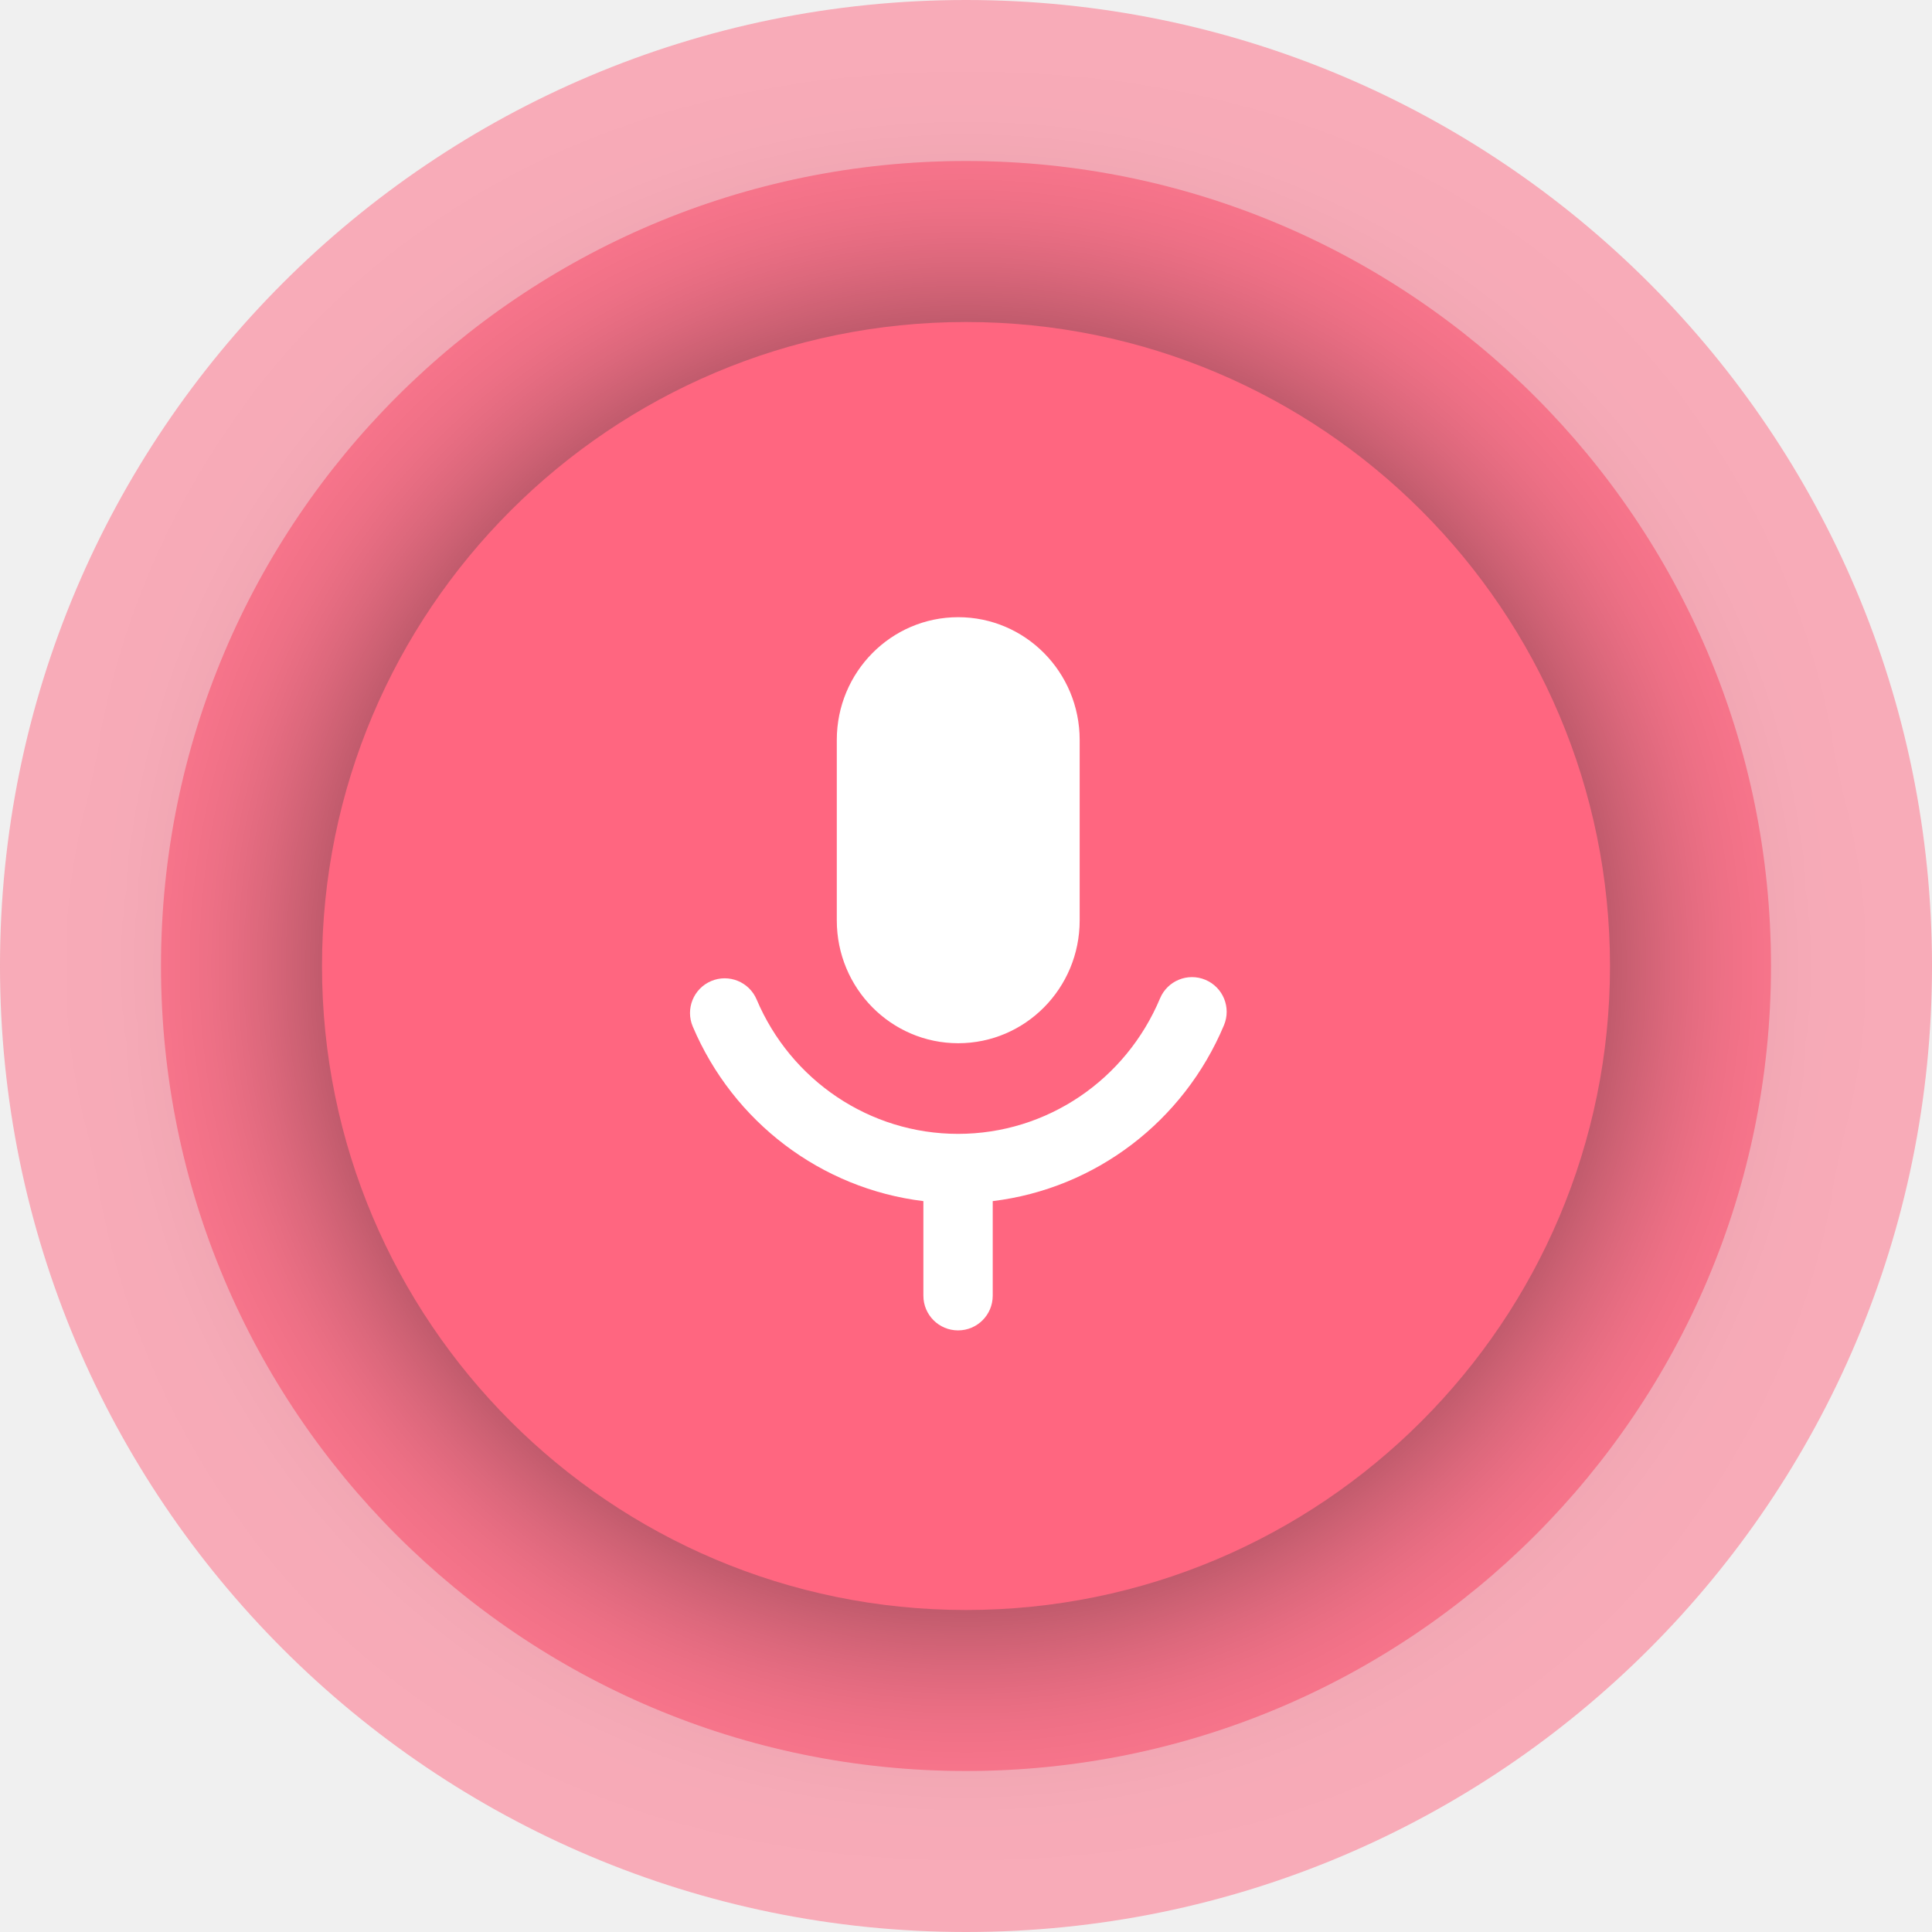
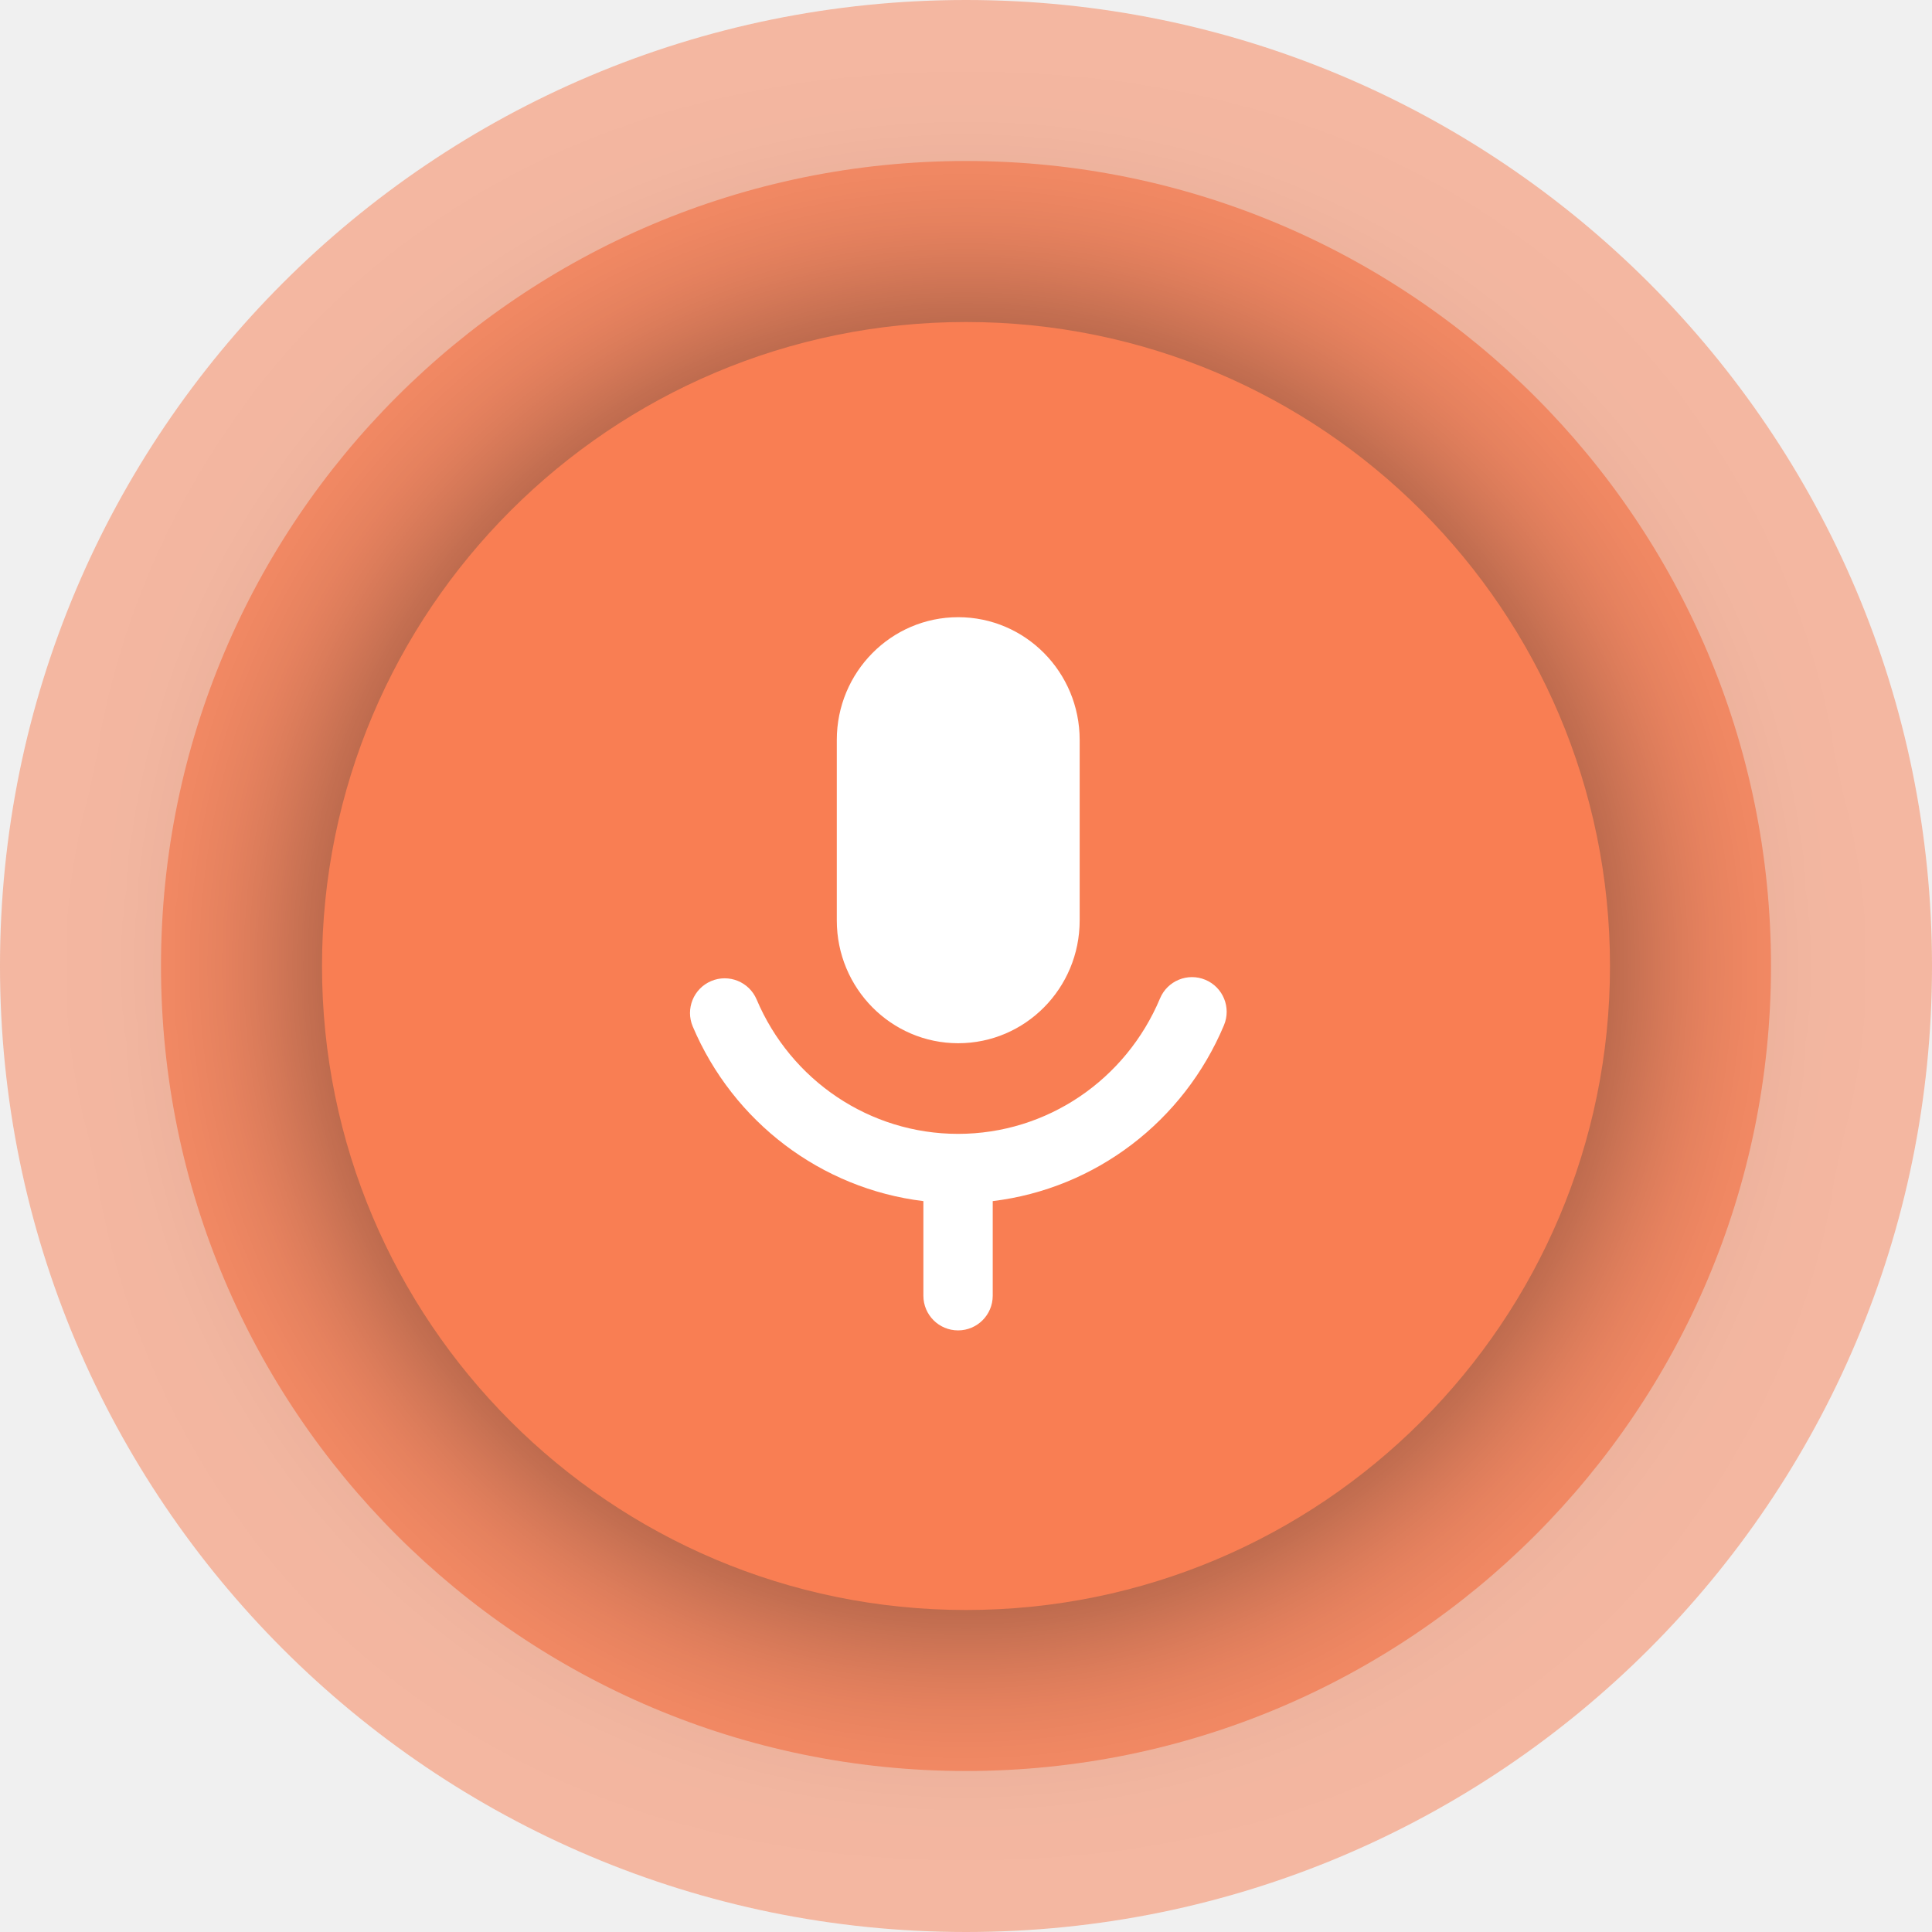
<svg xmlns="http://www.w3.org/2000/svg" xmlns:xlink="http://www.w3.org/1999/xlink" width="72px" height="72px" viewBox="0 0 72 72" version="1.1">
  <style type="text/css">
    	
    	@-webkit-keyframes pulsate {
    		0%    { transform: scale(0.9);}
    		100%  { transform: scale(1);}
    	}
    	 @keyframes pulsate {
    		 0%   { transform: scale(0.9);}
             100% { transform: scale(1);}
    	 }
    	 #outer2 {
    		 transform-origin: 36px 36px;
    		 -webkit-animation: pulsate 0.5s ease-in-out infinite alternate;
    		 animation: 		pulsate 0.5s ease-in-out infinite alternate;
    	 }
    	
    </style>
  <defs>
    <rect id="path-1" x="12" y="12" width="48" height="48" rx="24" />
    <filter x="-25.0%" y="-25.0%" width="150.0%" height="150.0%" filterUnits="objectBoundingBox" id="filter-2">
      <feOffset dx="0" dy="0" in="SourceAlpha" result="shadowOffsetOuter1" />
      <feGaussianBlur stdDeviation="4" in="shadowOffsetOuter1" result="shadowBlurOuter1" />
      <feColorMatrix values="0 0 0 0 0   0 0 0 0 0   0 0 0 0 0  0 0 0 0.5 0" type="matrix" in="shadowBlurOuter1" />
    </filter>
  </defs>
  <g id="mic-indicator" stroke="none" stroke-width="1" fill="none" fill-rule="evenodd">
-     <circle id="outer2" fill-opacity="0.5" fill="#FF6680" cx="36" cy="36" r="36" />
-     <circle id="outer1" fill-opacity="0.75" fill="#FF6680" cx="36" cy="36" r="30" />
+     <circle id="outer2" fill-opacity="0.5" fill="#f97e53" cx="36" cy="36" r="36" />
+     <circle id="outer1" fill-opacity="0.75" fill="#f97e53" cx="36" cy="36" r="30" />
    <g id="inner">
      <use fill="black" fill-opacity="1" filter="url(#filter-2)" xlink:href="#path-1" />
-       <use fill="#FF6680" fill-rule="evenodd" xlink:href="#path-1" />
+       <use fill="#f97e53" fill-rule="evenodd" xlink:href="#path-1" />
    </g>
    <path d="M36.996,44.762 L36.996,48.288 C36.996,49.002 36.418,49.58 35.704,49.58 C34.991,49.58 34.412,49.002 34.412,48.288 L34.412,44.762 C30.606,44.3 27.327,41.817 25.817,38.255 C25.539,37.598 25.846,36.84 26.503,36.561 C27.16,36.283 27.918,36.59 28.197,37.247 C29.474,40.262 32.409,42.256 35.704,42.256 C39.014,42.256 41.957,40.246 43.231,37.207 C43.507,36.549 44.264,36.239 44.922,36.515 C45.58,36.791 45.89,37.548 45.614,38.206 C44.109,41.795 40.82,44.298 36.996,44.762 Z M35.709,38.878 C33.211,38.878 31.185,36.829 31.185,34.303 L31.185,27.575 C31.185,25.049 33.211,23.001 35.709,23.001 C38.211,23.001 40.236,25.049 40.236,27.575 L40.236,34.303 C40.236,36.829 38.211,38.878 35.709,38.878 Z" id="icon" fill="#FFFFFF" />
  </g>
</svg>
